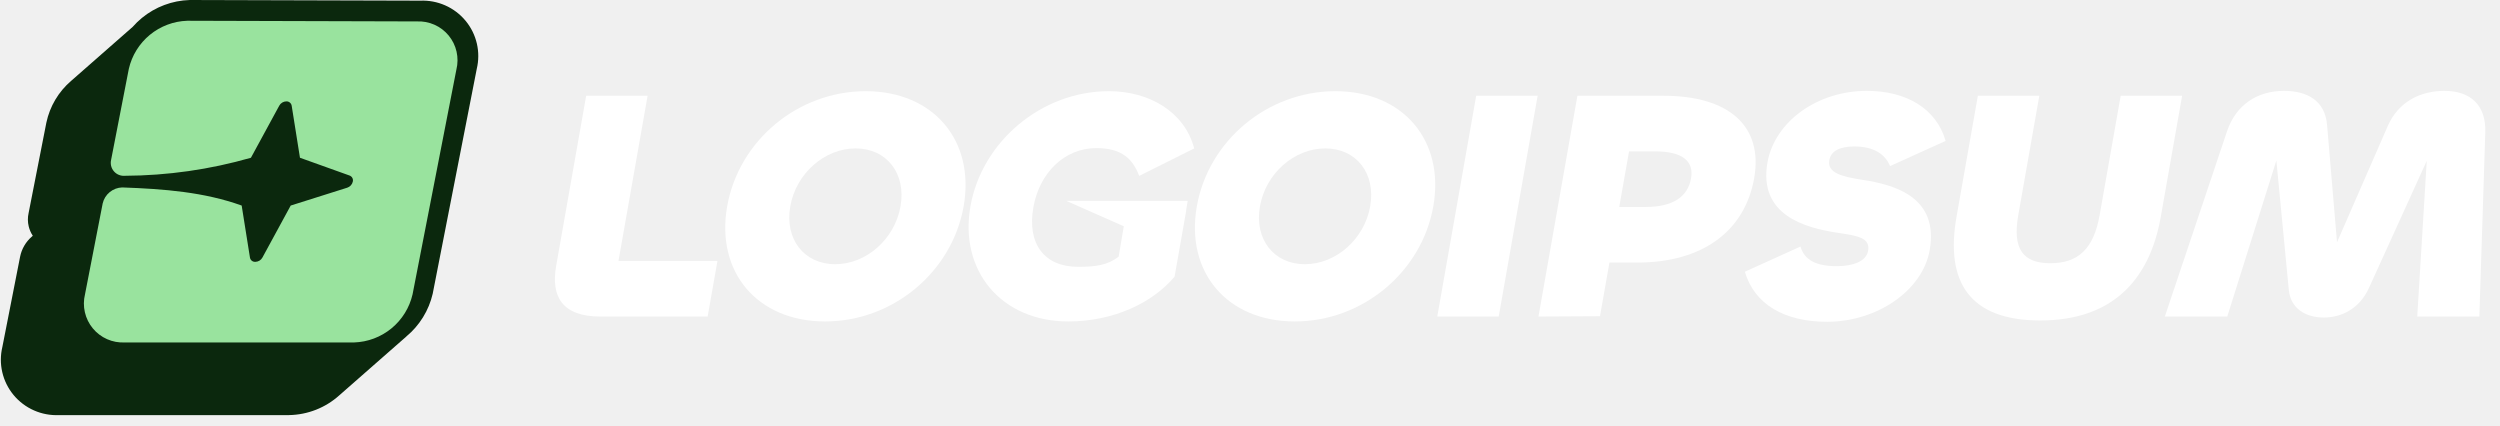
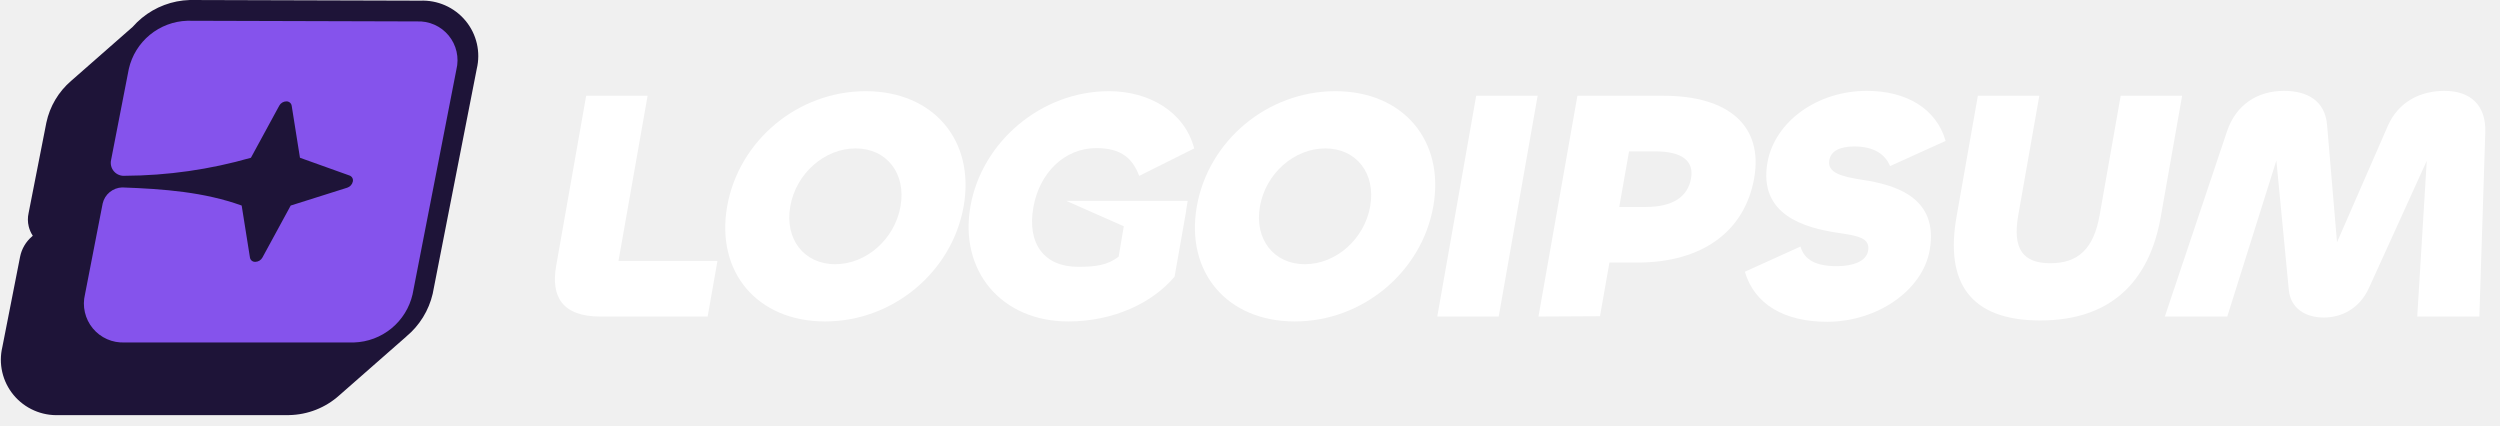
<svg xmlns="http://www.w3.org/2000/svg" width="188" height="32" viewBox="0 0 188 32" fill="none">
  <g clip-path="url(#clip0_329_1303)">
-     <path d="M30.561 25.298L30.563 25.3L25.513 29.731C24.478 30.662 23.139 31.19 21.743 31.215L21.732 31.216H4.426C3.786 31.243 3.147 31.123 2.561 30.865C1.964 30.603 1.436 30.206 1.021 29.705C0.605 29.203 0.314 28.613 0.169 27.98C0.026 27.357 0.03 26.71 0.178 26.089L1.511 19.305C1.629 18.715 1.943 18.18 2.401 17.787L2.466 17.731C2.325 17.517 2.221 17.279 2.16 17.029C2.079 16.698 2.076 16.353 2.151 16.021L3.486 9.225L3.488 9.215C3.748 7.995 4.402 6.894 5.351 6.08L9.974 2.024C10.188 1.779 10.423 1.552 10.677 1.344C11.689 0.515 12.949 0.042 14.259 0.001L14.28 0L31.607 0.05C32.247 0.023 32.884 0.143 33.47 0.4C34.068 0.662 34.595 1.06 35.01 1.561C35.426 2.062 35.717 2.653 35.862 3.286C36.005 3.908 36.001 4.555 35.853 5.176L32.543 22.07L32.539 22.09C32.248 23.346 31.553 24.472 30.561 25.298Z" fill="#0B280D" />
-     <path d="M31.336 1.611C31.791 1.588 32.246 1.672 32.663 1.856C33.08 2.039 33.448 2.318 33.738 2.67C34.028 3.021 34.232 3.436 34.333 3.88C34.434 4.325 34.43 4.787 34.321 5.229L31.025 22.134C30.794 23.138 30.237 24.038 29.44 24.693C28.644 25.347 27.654 25.72 26.623 25.753H9.382C8.927 25.775 8.473 25.691 8.055 25.507C7.638 25.323 7.27 25.045 6.979 24.693C6.689 24.342 6.485 23.928 6.383 23.483C6.28 23.039 6.284 22.577 6.392 22.134L7.722 15.295C7.8 14.961 7.986 14.663 8.252 14.446C8.517 14.229 8.847 14.105 9.189 14.095C12.336 14.207 15.357 14.443 18.174 15.457L18.796 19.367C18.811 19.462 18.861 19.547 18.935 19.607C19.01 19.667 19.104 19.697 19.2 19.691C19.309 19.689 19.417 19.658 19.511 19.601C19.605 19.544 19.682 19.464 19.734 19.367L21.861 15.457L26.114 14.114C26.216 14.081 26.309 14.022 26.382 13.942C26.455 13.863 26.506 13.765 26.53 13.66C26.555 13.567 26.543 13.468 26.498 13.383C26.453 13.298 26.378 13.232 26.288 13.2L22.557 11.863L21.935 7.952C21.92 7.857 21.871 7.771 21.796 7.711C21.722 7.65 21.627 7.619 21.531 7.623C21.421 7.625 21.313 7.657 21.219 7.715C21.125 7.773 21.048 7.855 20.997 7.952L18.87 11.863C15.787 12.748 12.596 13.204 9.388 13.219C9.234 13.232 9.08 13.208 8.937 13.149C8.793 13.091 8.666 13 8.566 12.882C8.465 12.765 8.393 12.626 8.357 12.476C8.321 12.325 8.32 12.169 8.356 12.018L9.687 5.179C9.917 4.175 10.473 3.276 11.268 2.621C12.064 1.967 13.053 1.594 14.083 1.561L31.336 1.611Z" fill="#99E39E" />
+     <path d="M30.561 25.298L30.563 25.3L25.513 29.731C24.478 30.662 23.139 31.19 21.743 31.215L21.732 31.216H4.426C3.786 31.243 3.147 31.123 2.561 30.865C1.964 30.603 1.436 30.206 1.021 29.705C0.605 29.203 0.314 28.613 0.169 27.98C0.026 27.357 0.03 26.71 0.178 26.089L1.511 19.305C1.629 18.715 1.943 18.18 2.401 17.787L2.466 17.731C2.325 17.517 2.221 17.279 2.16 17.029C2.079 16.698 2.076 16.353 2.151 16.021L3.486 9.225L3.488 9.215C3.748 7.995 4.402 6.894 5.351 6.08L9.974 2.024C10.188 1.779 10.423 1.552 10.677 1.344C11.689 0.515 12.949 0.042 14.259 0.001L14.28 0L31.607 0.05C32.247 0.023 32.884 0.143 33.47 0.4C34.068 0.662 34.595 1.06 35.01 1.561C35.426 2.062 35.717 2.653 35.862 3.286C36.005 3.908 36.001 4.555 35.853 5.176L32.543 22.07L32.539 22.09C32.248 23.346 31.553 24.472 30.561 25.298Z" fill="#1e1438" />
+     <path d="M31.336 1.611C31.791 1.588 32.246 1.672 32.663 1.856C33.08 2.039 33.448 2.318 33.738 2.67C34.028 3.021 34.232 3.436 34.333 3.88C34.434 4.325 34.43 4.787 34.321 5.229L31.025 22.134C30.794 23.138 30.237 24.038 29.44 24.693C28.644 25.347 27.654 25.72 26.623 25.753H9.382C8.927 25.775 8.473 25.691 8.055 25.507C7.638 25.323 7.27 25.045 6.979 24.693C6.689 24.342 6.485 23.928 6.383 23.483C6.28 23.039 6.284 22.577 6.392 22.134L7.722 15.295C7.8 14.961 7.986 14.663 8.252 14.446C8.517 14.229 8.847 14.105 9.189 14.095C12.336 14.207 15.357 14.443 18.174 15.457L18.796 19.367C18.811 19.462 18.861 19.547 18.935 19.607C19.01 19.667 19.104 19.697 19.2 19.691C19.309 19.689 19.417 19.658 19.511 19.601C19.605 19.544 19.682 19.464 19.734 19.367L21.861 15.457L26.114 14.114C26.216 14.081 26.309 14.022 26.382 13.942C26.455 13.863 26.506 13.765 26.53 13.66C26.555 13.567 26.543 13.468 26.498 13.383C26.453 13.298 26.378 13.232 26.288 13.2L22.557 11.863L21.935 7.952C21.92 7.857 21.871 7.771 21.796 7.711C21.722 7.65 21.627 7.619 21.531 7.623C21.421 7.625 21.313 7.657 21.219 7.715C21.125 7.773 21.048 7.855 20.997 7.952L18.87 11.863C15.787 12.748 12.596 13.204 9.388 13.219C9.234 13.232 9.08 13.208 8.937 13.149C8.793 13.091 8.666 13 8.566 12.882C8.465 12.765 8.393 12.626 8.357 12.476C8.321 12.325 8.32 12.169 8.356 12.018L9.687 5.179C9.917 4.175 10.473 3.276 11.268 2.621C12.064 1.967 13.053 1.594 14.083 1.561L31.336 1.611Z" fill="#8553ec" />
    <path d="M137.395 24.198C134.198 24.198 131.93 22.894 131.215 20.434L135.395 18.54C135.692 19.549 136.558 20.016 138.132 20.016C139.355 20.016 140.345 19.647 140.483 18.86C140.657 17.876 139.684 17.729 138.2 17.507C135.742 17.138 132.215 16.179 132.913 12.219C133.451 9.169 136.635 6.833 140.382 6.833C143.329 6.833 145.596 8.136 146.312 10.596L142.132 12.49C141.8 11.678 141.018 11.014 139.444 11.014C138.345 11.014 137.685 11.358 137.564 12.047C137.4 12.982 138.446 13.277 140.051 13.523C142.484 13.892 145.816 14.826 145.113 18.811C144.575 21.861 141.141 24.198 137.395 24.198Z" fill="white" />
    <path d="M162.795 23.804H167.49L171.183 12.072L172.117 21.787C172.244 23.189 173.371 23.878 174.745 23.878C176.144 23.878 177.444 23.164 178.129 21.689L182.492 12.096L181.777 23.804H186.447L186.895 9.932C186.951 7.915 185.793 6.833 183.82 6.833C182.022 6.833 180.355 7.644 179.555 9.489L175.743 18.221L174.998 9.415C174.849 7.57 173.505 6.833 171.757 6.833C169.734 6.833 168.148 7.89 167.477 9.858L162.795 23.804Z" fill="white" />
    <path d="M147.131 16.302C146.264 21.221 148.13 24.099 153.424 24.099C158.694 24.099 161.624 21.221 162.491 16.302L164.096 7.201H159.476L157.893 16.179C157.442 18.737 156.256 19.795 154.183 19.795C152.135 19.795 151.323 18.737 151.774 16.179L153.357 7.201H148.736L147.131 16.302Z" fill="white" />
    <path fill-rule="evenodd" clip-rule="evenodd" d="M115.693 23.804L120.319 23.779L121.03 19.745H123.128C128.023 19.745 131.212 17.384 131.914 13.4C132.595 9.538 130.085 7.201 125.09 7.201H118.621L115.693 23.804ZM122.504 11.383H124.477C126.475 11.383 127.398 12.096 127.169 13.4C126.921 14.802 125.813 15.564 123.74 15.564H121.767L122.504 11.383Z" fill="white" />
    <path d="M111.01 7.201H115.631L112.703 23.804H108.083L111.01 7.201Z" fill="white" />
    <path fill-rule="evenodd" clip-rule="evenodd" d="M90.002 15.515C89.13 20.459 92.272 24.173 97.367 24.173C102.462 24.173 106.913 20.459 107.785 15.515C108.657 10.571 105.515 6.857 100.42 6.857C95.325 6.857 90.874 10.571 90.002 15.515ZM103.039 15.515C102.605 17.974 100.473 19.868 98.125 19.868C95.778 19.868 94.314 17.974 94.748 15.515C95.181 13.055 97.313 11.161 99.661 11.161C102.008 11.161 103.473 13.055 103.039 15.515Z" fill="white" />
    <path d="M80.341 24.173C75.296 24.173 72.122 20.36 72.977 15.515C73.831 10.669 78.299 6.857 83.394 6.857C86.391 6.857 89.07 8.382 89.804 11.161L85.668 13.227C85.189 11.973 84.388 11.137 82.44 11.137C80.067 11.137 78.169 12.981 77.709 15.589C77.228 18.319 78.518 20.065 81.065 20.065C82.414 20.065 83.285 19.942 84.122 19.303L84.509 17.015L80.186 15.105H89.314L89.186 15.884H89.196L89.053 16.692L89.044 16.745L89.044 16.746L88.328 20.803C86.683 22.771 83.738 24.173 80.341 24.173Z" fill="white" />
    <path fill-rule="evenodd" clip-rule="evenodd" d="M54.683 15.515C53.811 20.459 56.953 24.173 62.048 24.173C67.143 24.173 71.594 20.459 72.466 15.515C73.337 10.571 70.196 6.857 65.101 6.857C60.006 6.857 55.555 10.571 54.683 15.515ZM67.72 15.515C67.287 17.974 65.154 19.868 62.807 19.868C60.459 19.868 58.995 17.974 59.428 15.515C59.862 13.055 61.994 11.161 64.342 11.161C66.69 11.161 68.154 13.055 67.72 15.515Z" fill="white" />
    <path d="M48.7 7.201L46.51 19.622H53.953L53.215 23.804H45.148C42.301 23.804 41.412 22.328 41.824 19.991L44.08 7.201H48.7Z" fill="white" />
  </g>
  <defs>
    <clipPath id="clip0_329_1303">
      <rect width="187.317" height="32" fill="white" transform="translate(0.0643311)" />
    </clipPath>
  </defs>
</svg>
